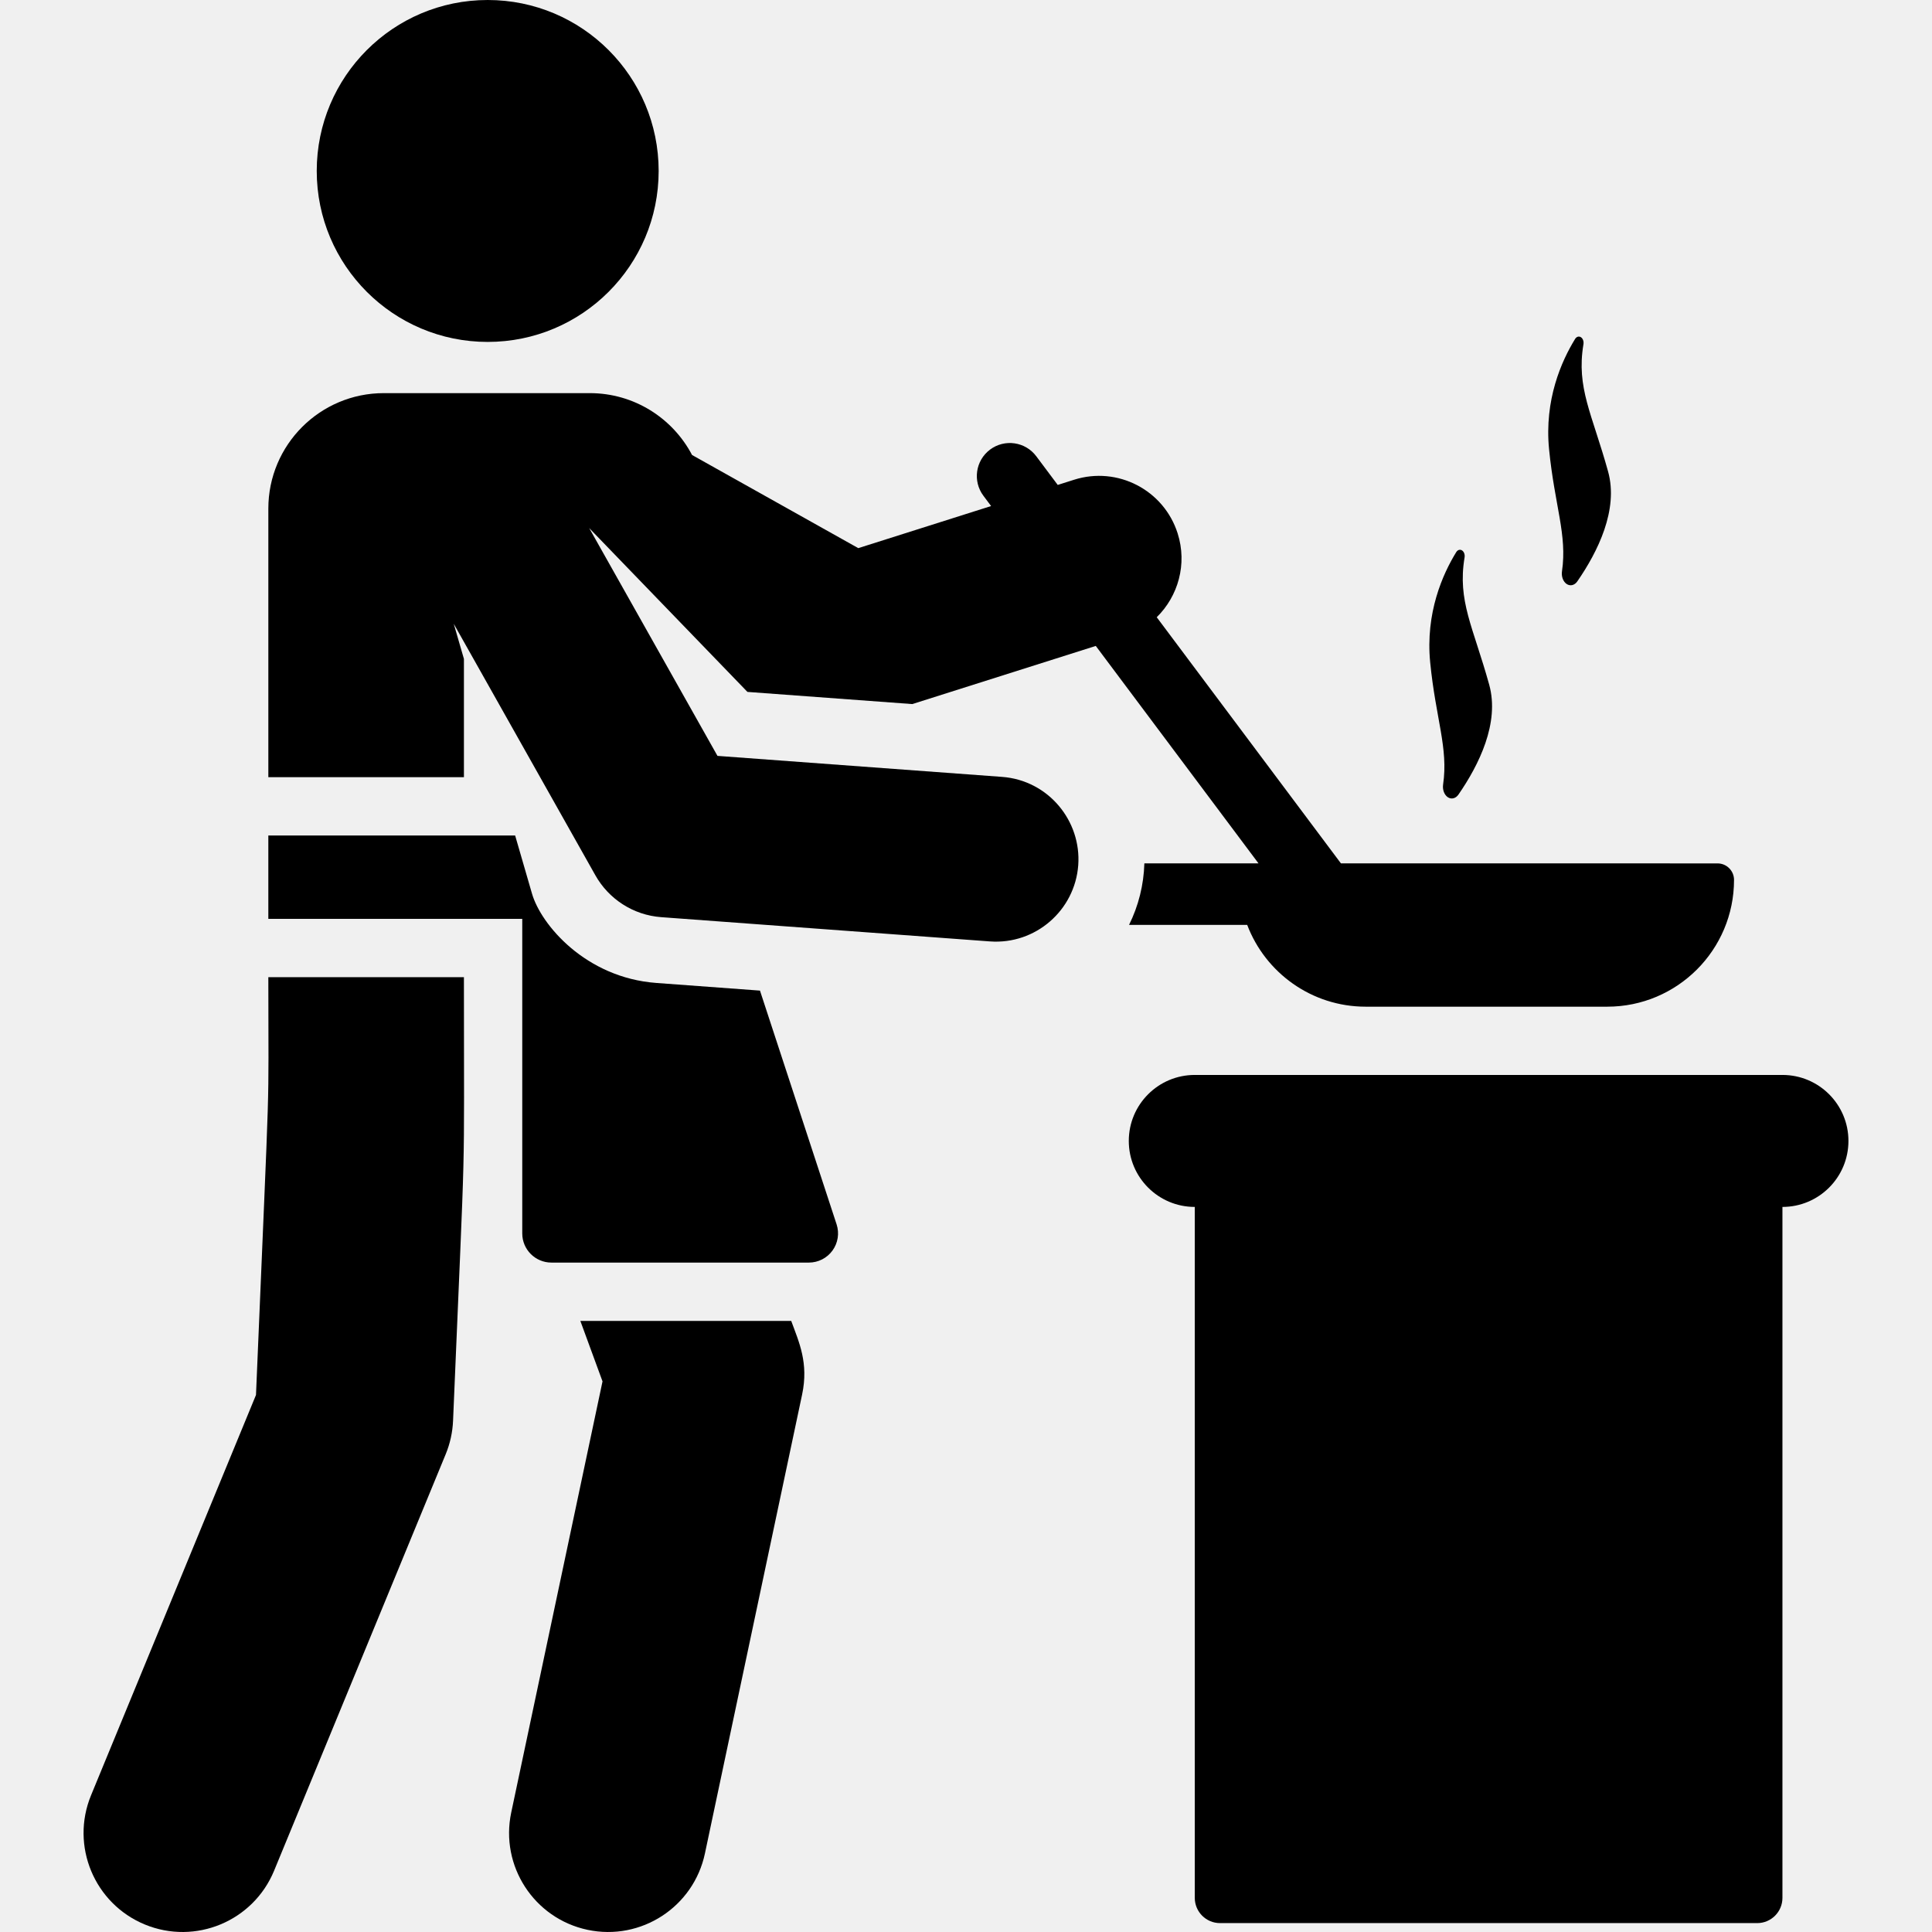
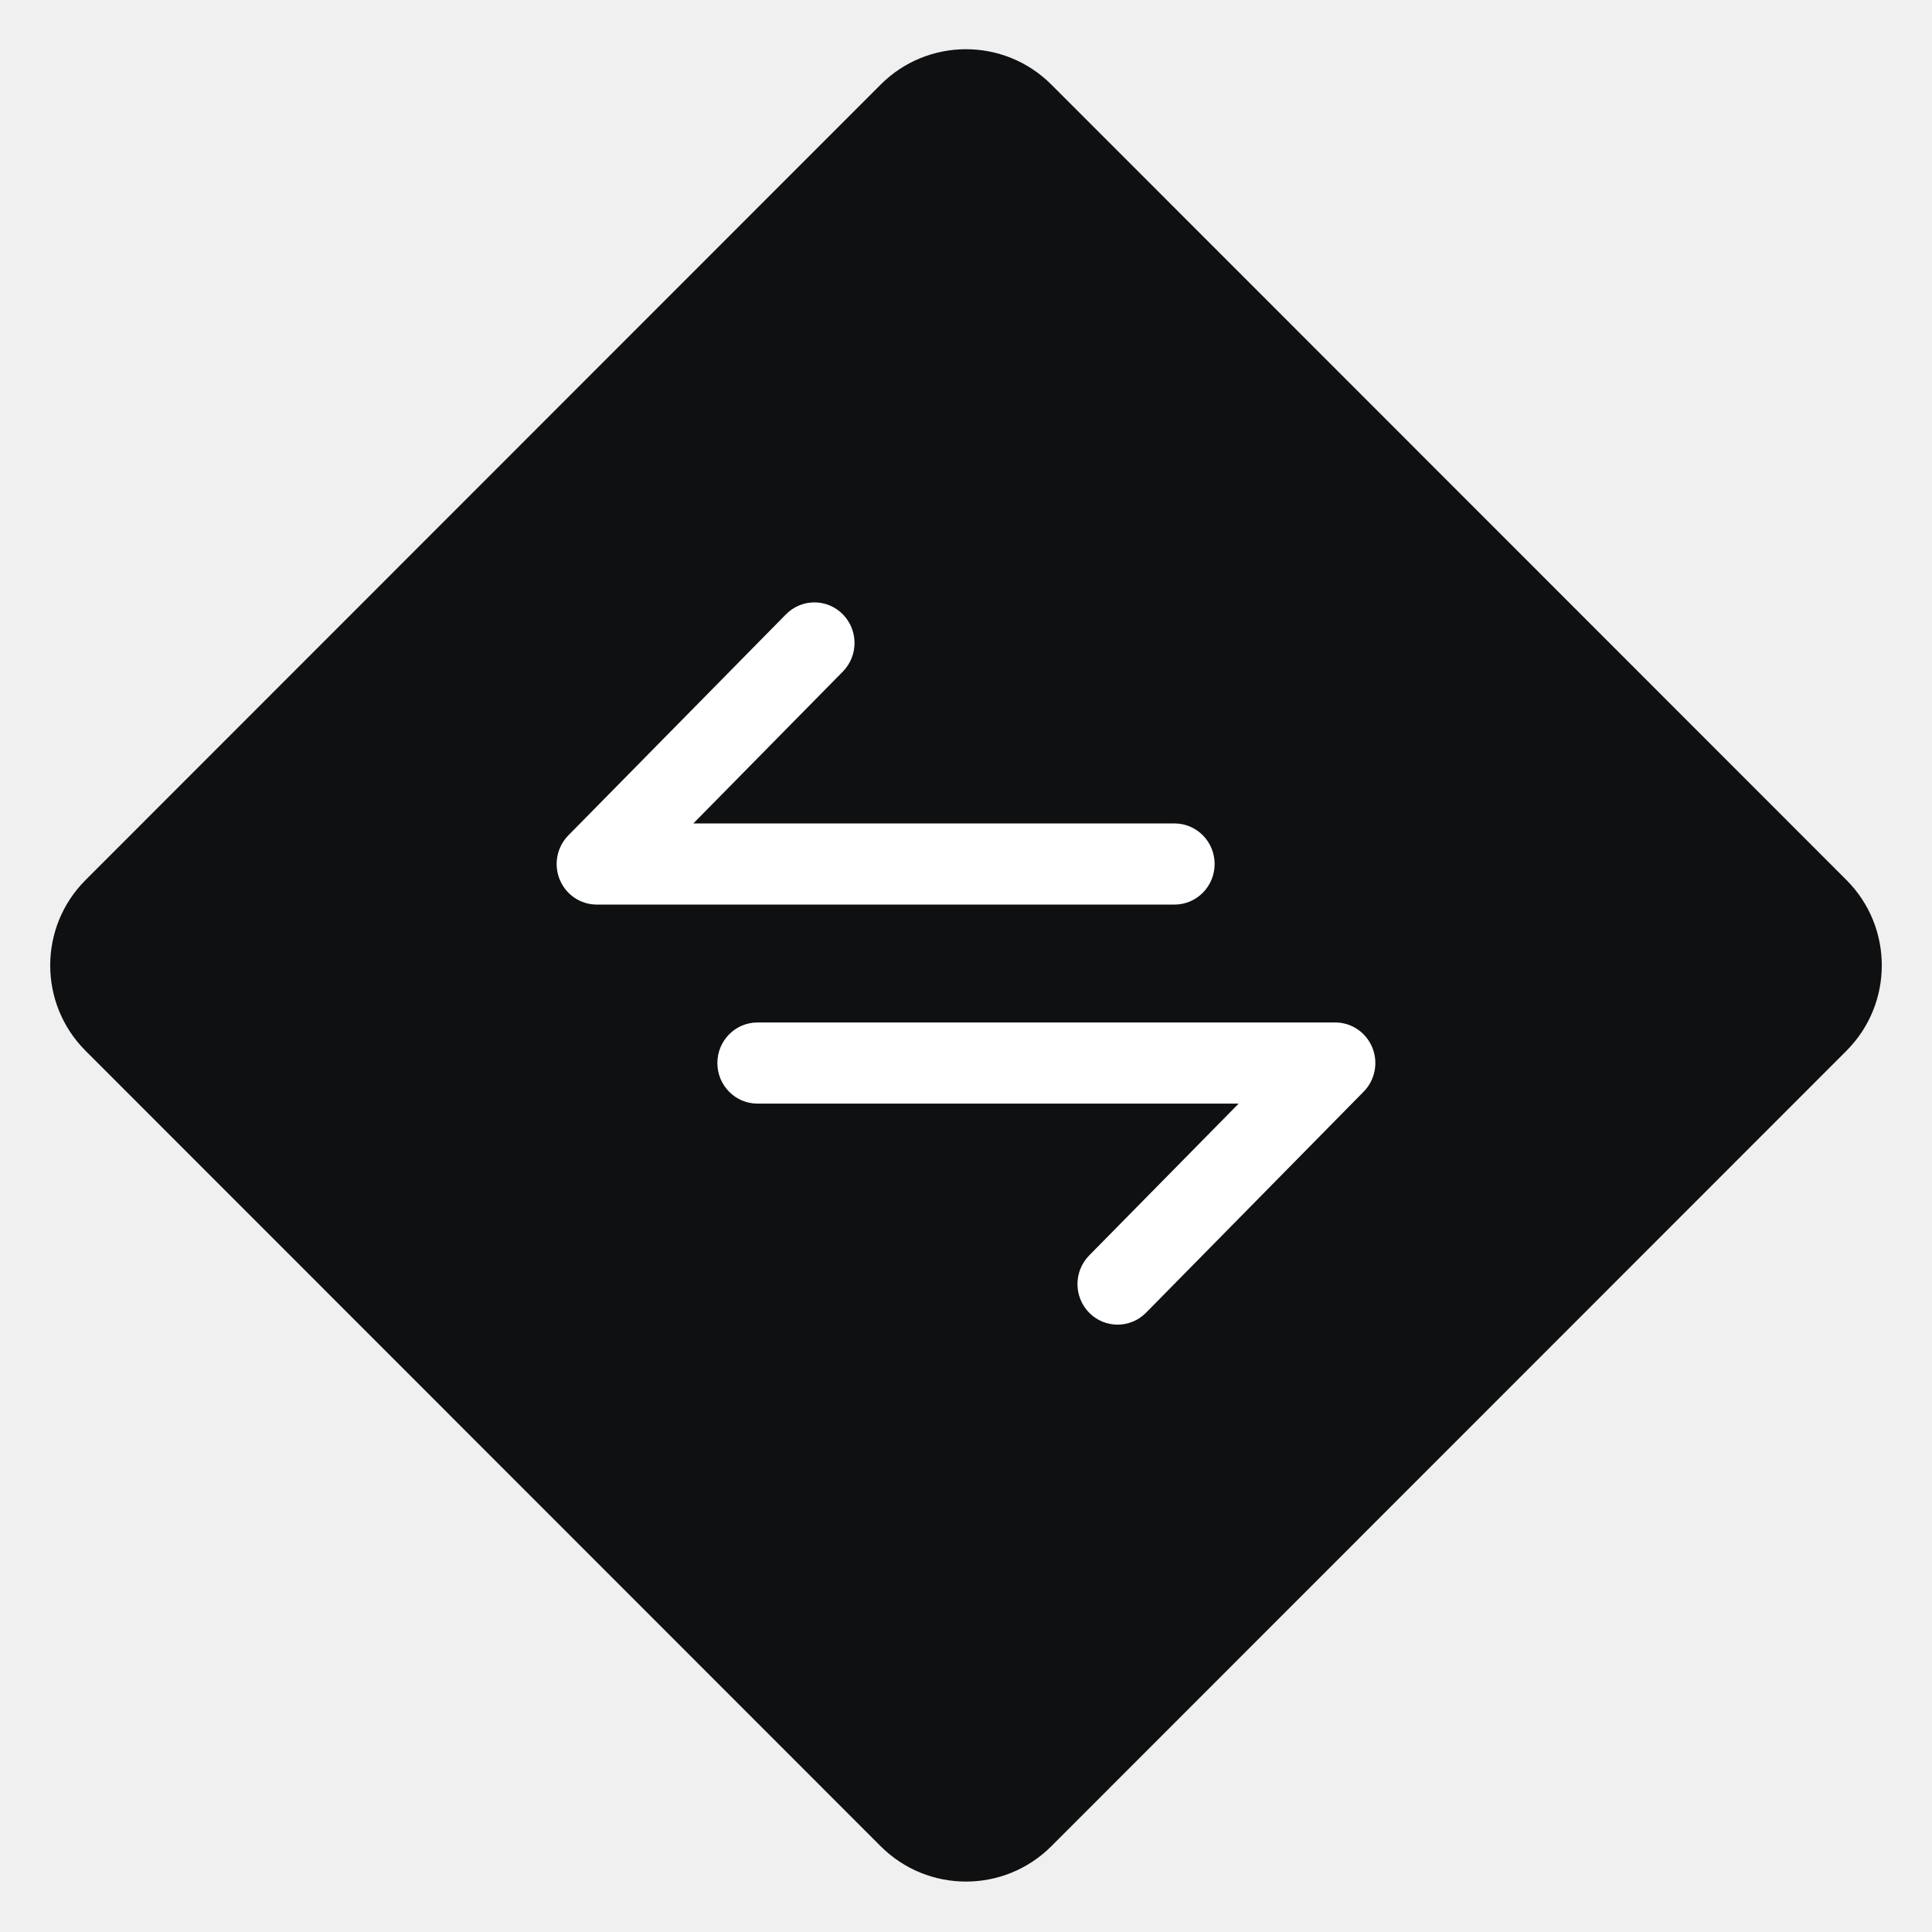
- <svg xmlns="http://www.w3.org/2000/svg" version="1.1" id="Capa_1" x="0px" y="0px" viewBox="0 0 460.408 460.408" style="enable-background:new 0 0 460.408 460.408;" xml:space="preserve">
-   <g id="XMLID_105_">
-     <path id="XMLID_109_" d="M178.119,164.886c14.811,1.093,14.468,1.068,39.286,2.899l43.727-13.856l38.776,51.818h-27.198   c-0.155,5.164-1.393,10.1-3.65,14.662h28.156c4.328,11.392,15.34,19.49,28.25,19.49h57.548c16.688,0,30.216-13.528,30.216-30.216   c0-2.17-1.759-3.929-3.929-3.929l-89.75-0.007l-43.894-58.657c5.116-5.024,7.303-12.663,4.989-19.965   c-3.279-10.35-14.327-16.083-24.677-12.801l-3.905,1.238l-5.117-6.838c-2.604-3.477-7.53-4.184-11.008-1.584   c-3.476,2.603-4.186,7.53-1.584,11.007l1.831,2.447l-31.651,10.03l-39.613-22.196c-4.604-8.763-13.788-14.742-24.374-14.742h-49.08   c-15.2,0-27.522,12.322-27.522,27.522v64.004l0,0h46.611c0-16.344,0-17.28,0-28.192l-2.425-8.363l33.758,59.949   c3.156,5.602,8.965,9.463,15.683,9.959l78.326,5.78c10.87,0.799,20.258-7.404,21.051-18.158   c0.778-10.538-7.101-20.235-18.158-21.051l-67.814-5.004l-30.571-54.288C170.703,157.207,167.865,154.27,178.119,164.886z" />
-     <path id="XMLID_987_" d="M372.231,136.142c-0.182,1.238,0.279,2.479,1.128,3.038c0.849,0.56,1.879,0.302,2.524-0.631   c4.864-7.037,9.861-17.065,7.333-26.189c-3.824-13.802-7.603-19.918-5.87-30.334c0.113-0.68-0.14-1.37-0.612-1.669   c-0.472-0.299-1.041-0.13-1.374,0.41c-3.223,5.229-7.374,14.495-6.205,26.311C370.485,120.526,373.509,127.447,372.231,136.142z" />
-     <path id="XMLID_988_" d="M343.902,186.949c-0.182,1.238,0.279,2.479,1.128,3.039s1.88,0.301,2.524-0.631   c4.865-7.037,9.861-17.065,7.333-26.189c-3.824-13.802-7.603-19.919-5.87-30.335c0.113-0.68-0.14-1.37-0.612-1.669   c-0.472-0.299-1.041-0.13-1.374,0.41c-3.223,5.229-7.374,14.495-6.205,26.311C342.155,171.333,345.179,178.254,343.902,186.949z" />
-     <path id="XMLID_991_" d="M424.768,256.165H284.725c-8.685,0-15.727,7.042-15.727,15.727s7.042,15.727,15.726,15.727v164.653   c0,3.323,2.694,6.017,6.017,6.017h128.009c3.323,0,6.017-2.694,6.017-6.017V287.619c8.685,0,15.727-7.042,15.727-15.727   S433.453,256.165,424.768,256.165z" />
-     <path id="XMLID_992_" d="M188.553,314.784H138.3l5.285,14.41L121.83,431.925c-2.699,12.745,5.445,25.265,18.191,27.965   c12.746,2.699,25.265-5.447,27.965-18.191l23.162-109.37C192.742,324.8,190.41,319.849,188.553,314.784z" />
-     <path id="XMLID_993_" d="M63.945,232.869c0,36.841,0.587,15.227-2.941,99.56l-39.306,95.396   c-4.963,12.046,0.78,25.834,12.824,30.798c12.051,4.963,25.835-0.783,30.798-12.824l40.889-99.242   c1.047-2.544,1.643-5.252,1.758-8.001c3.102-74.138,2.588-51.871,2.588-105.687H63.945L63.945,232.869z" />
-     <circle id="XMLID_994_" cx="116.221" cy="40.741" r="40.741" />
-     <path id="XMLID_995_" d="M181.106,236.067l-24.692-1.822c-16.86-1.245-27.491-13.897-29.629-21.263l-4.023-13.873H63.945v19.858   h60.512v74.965c0,3.839,3.112,6.95,6.951,6.95h61.354c2.228,0,4.321-1.068,5.628-2.872s1.67-4.126,0.976-6.243L181.106,236.067z" />
-   </g>
-   <g>
- </g>
-   <g>
- </g>
-   <g>
- </g>
-   <g>
- </g>
-   <g>
- </g>
-   <g>
- </g>
-   <g>
- </g>
-   <g>
- </g>
-   <g>
- </g>
-   <g>
- </g>
-   <g>
- </g>
-   <g>
- </g>
-   <g>
- </g>
-   <g>
- </g>
-   <g>
- </g>
+ <svg xmlns="http://www.w3.org/2000/svg" width="512" height="512" viewBox="0 0 512 512" fill="none">
+   <rect width="362.039" height="362.039" rx="32" transform="matrix(0.70696 0.707254 -0.70696 0.707254 256 -0.213158)" fill="#0E1012" />
+   <path d="M222.648 177.275C226.4 173.464 226.394 167.297 222.635 163.494C218.868 159.683 212.761 159.689 209.001 163.507L151.328 222.087C148.58 224.878 147.764 229.067 149.252 232.703C150.74 236.341 154.249 238.723 158.152 238.723H311.255C316.589 238.723 320.889 234.344 320.889 228.971C320.889 223.598 316.589 219.219 311.255 219.219H181.354L222.648 177.275ZM200.745 271.964C195.411 271.964 191.111 276.343 191.111 281.716C191.111 287.089 195.411 291.468 200.745 291.468H330.646L289.352 333.412C285.6 337.223 285.606 343.39 289.365 347.193C293.132 351.004 299.239 350.998 302.999 347.18L360.672 288.6C363.42 285.809 364.236 281.62 362.748 277.984C361.26 274.346 357.751 271.964 353.848 271.964H200.745Z" fill="white" stroke="white" stroke-width="2" stroke-miterlimit="10" stroke-linecap="round" stroke-linejoin="round" />
</svg>
